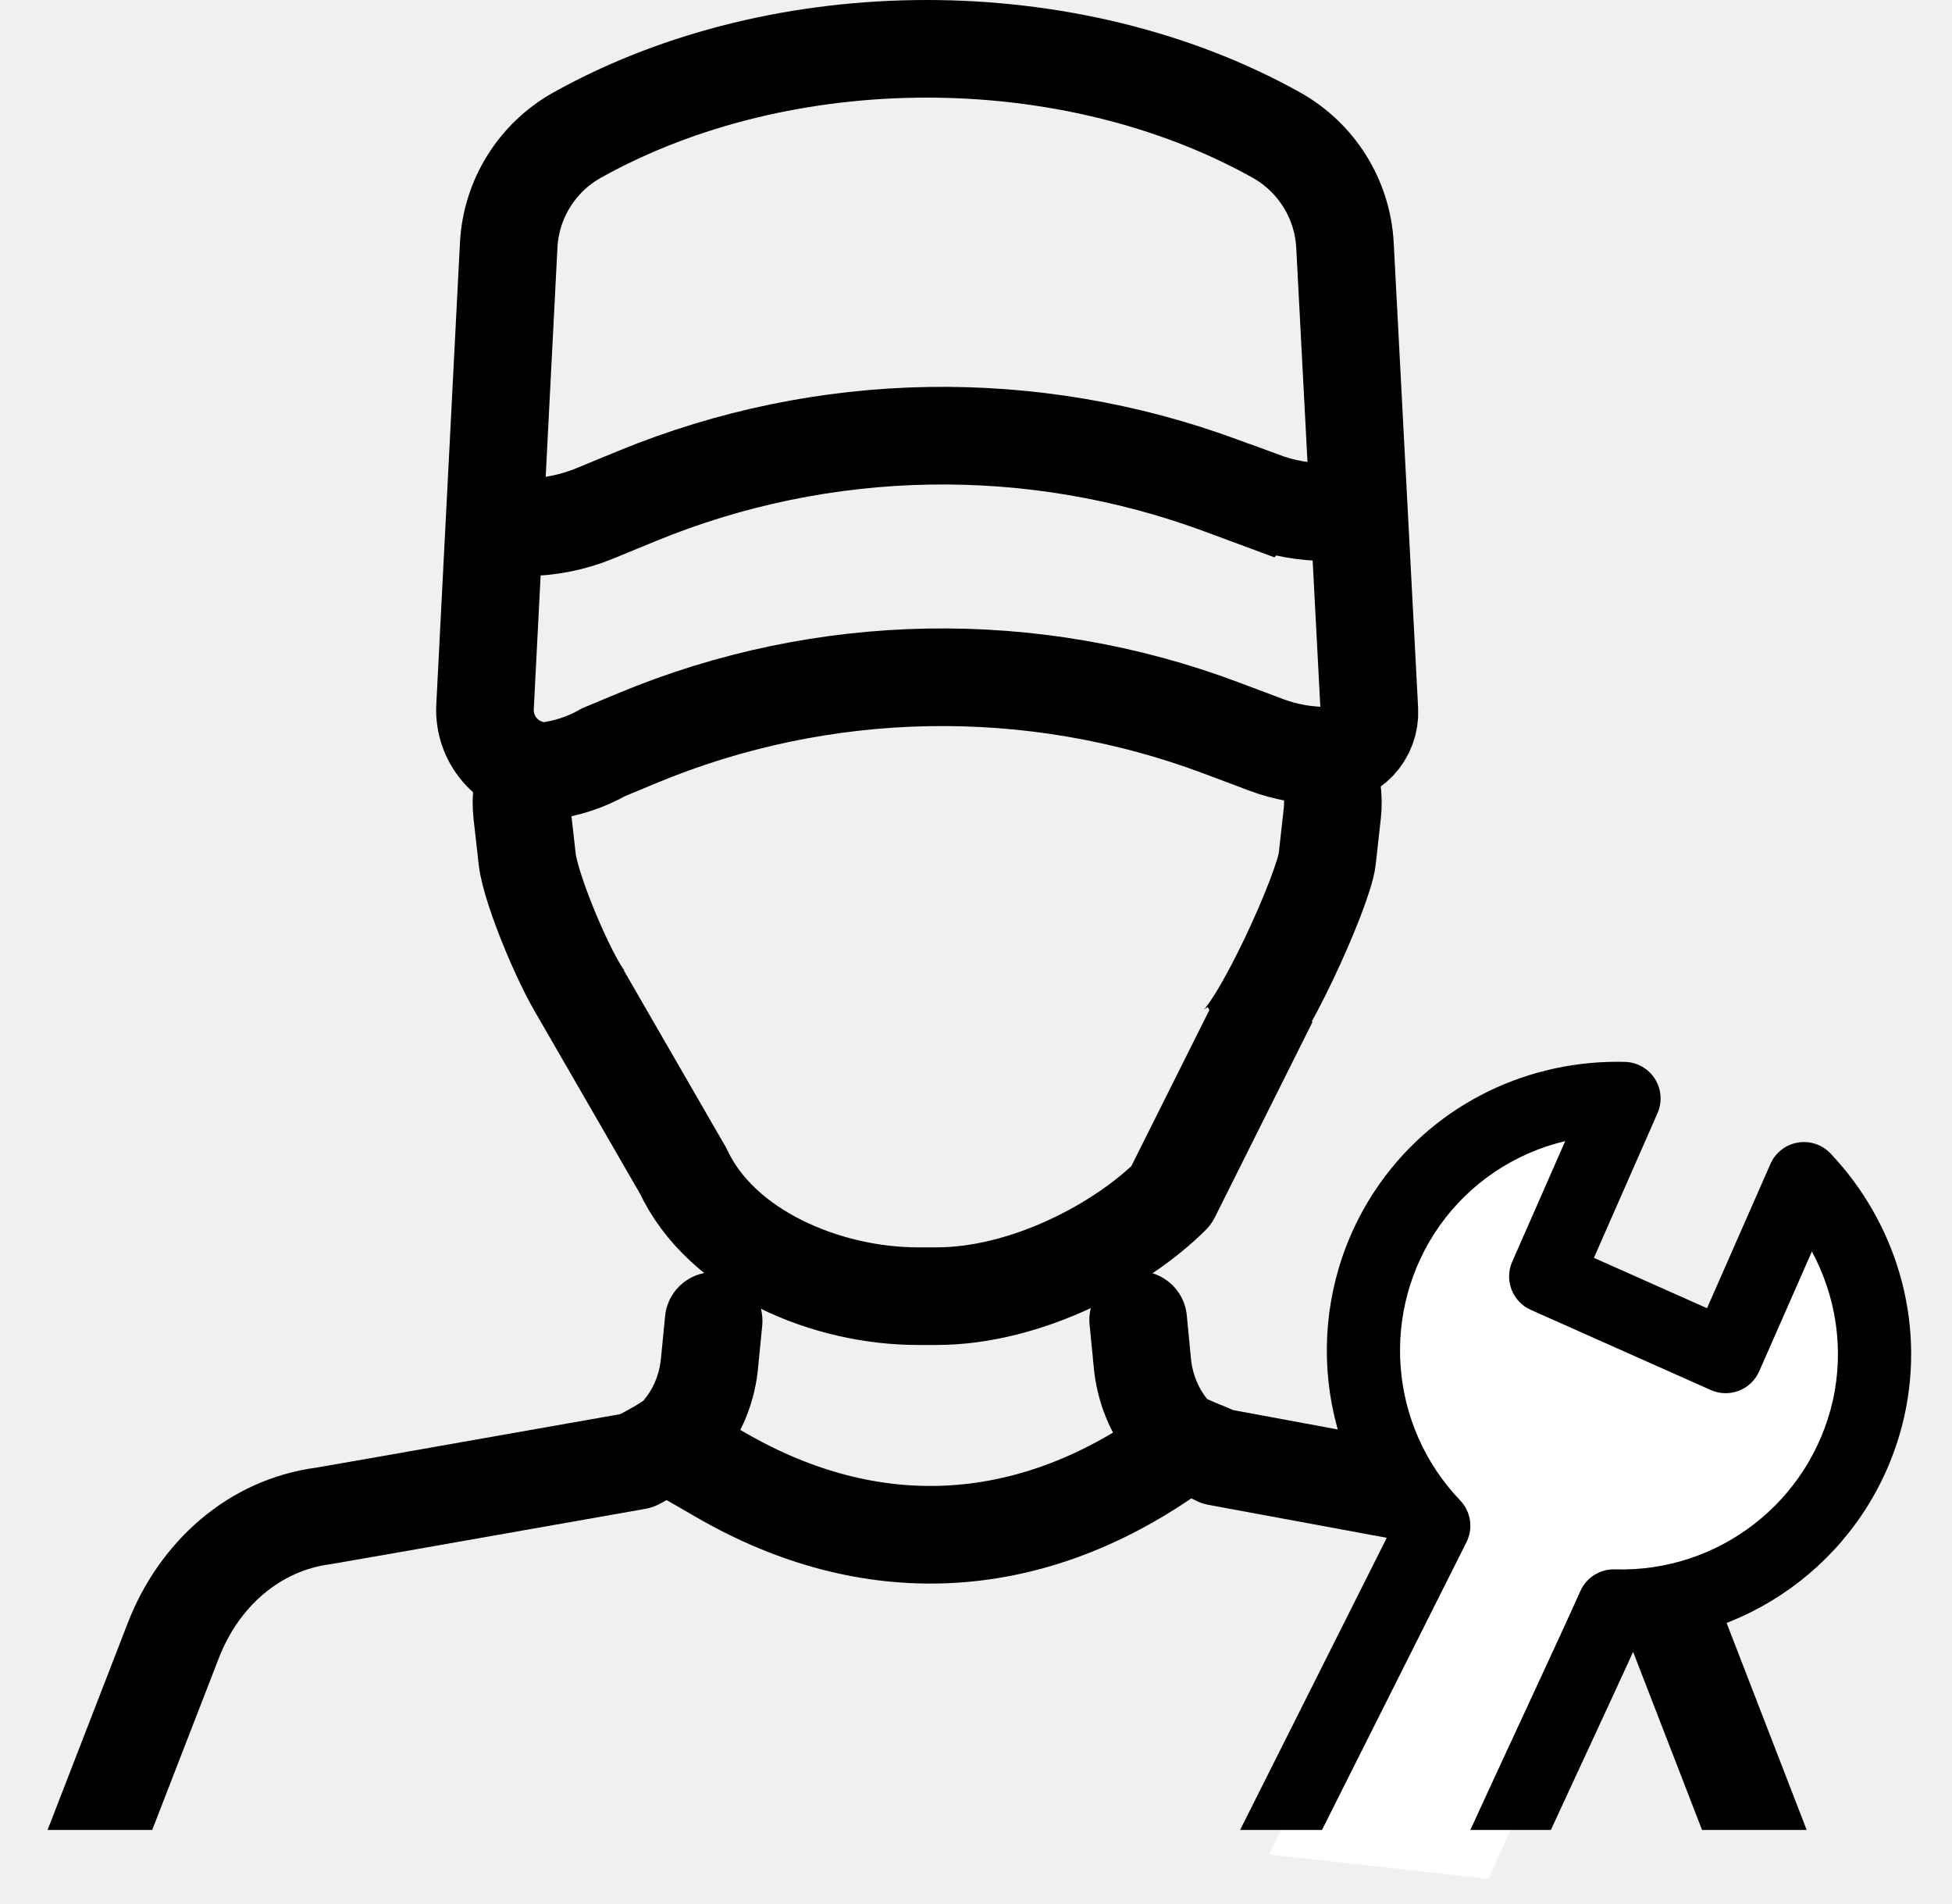
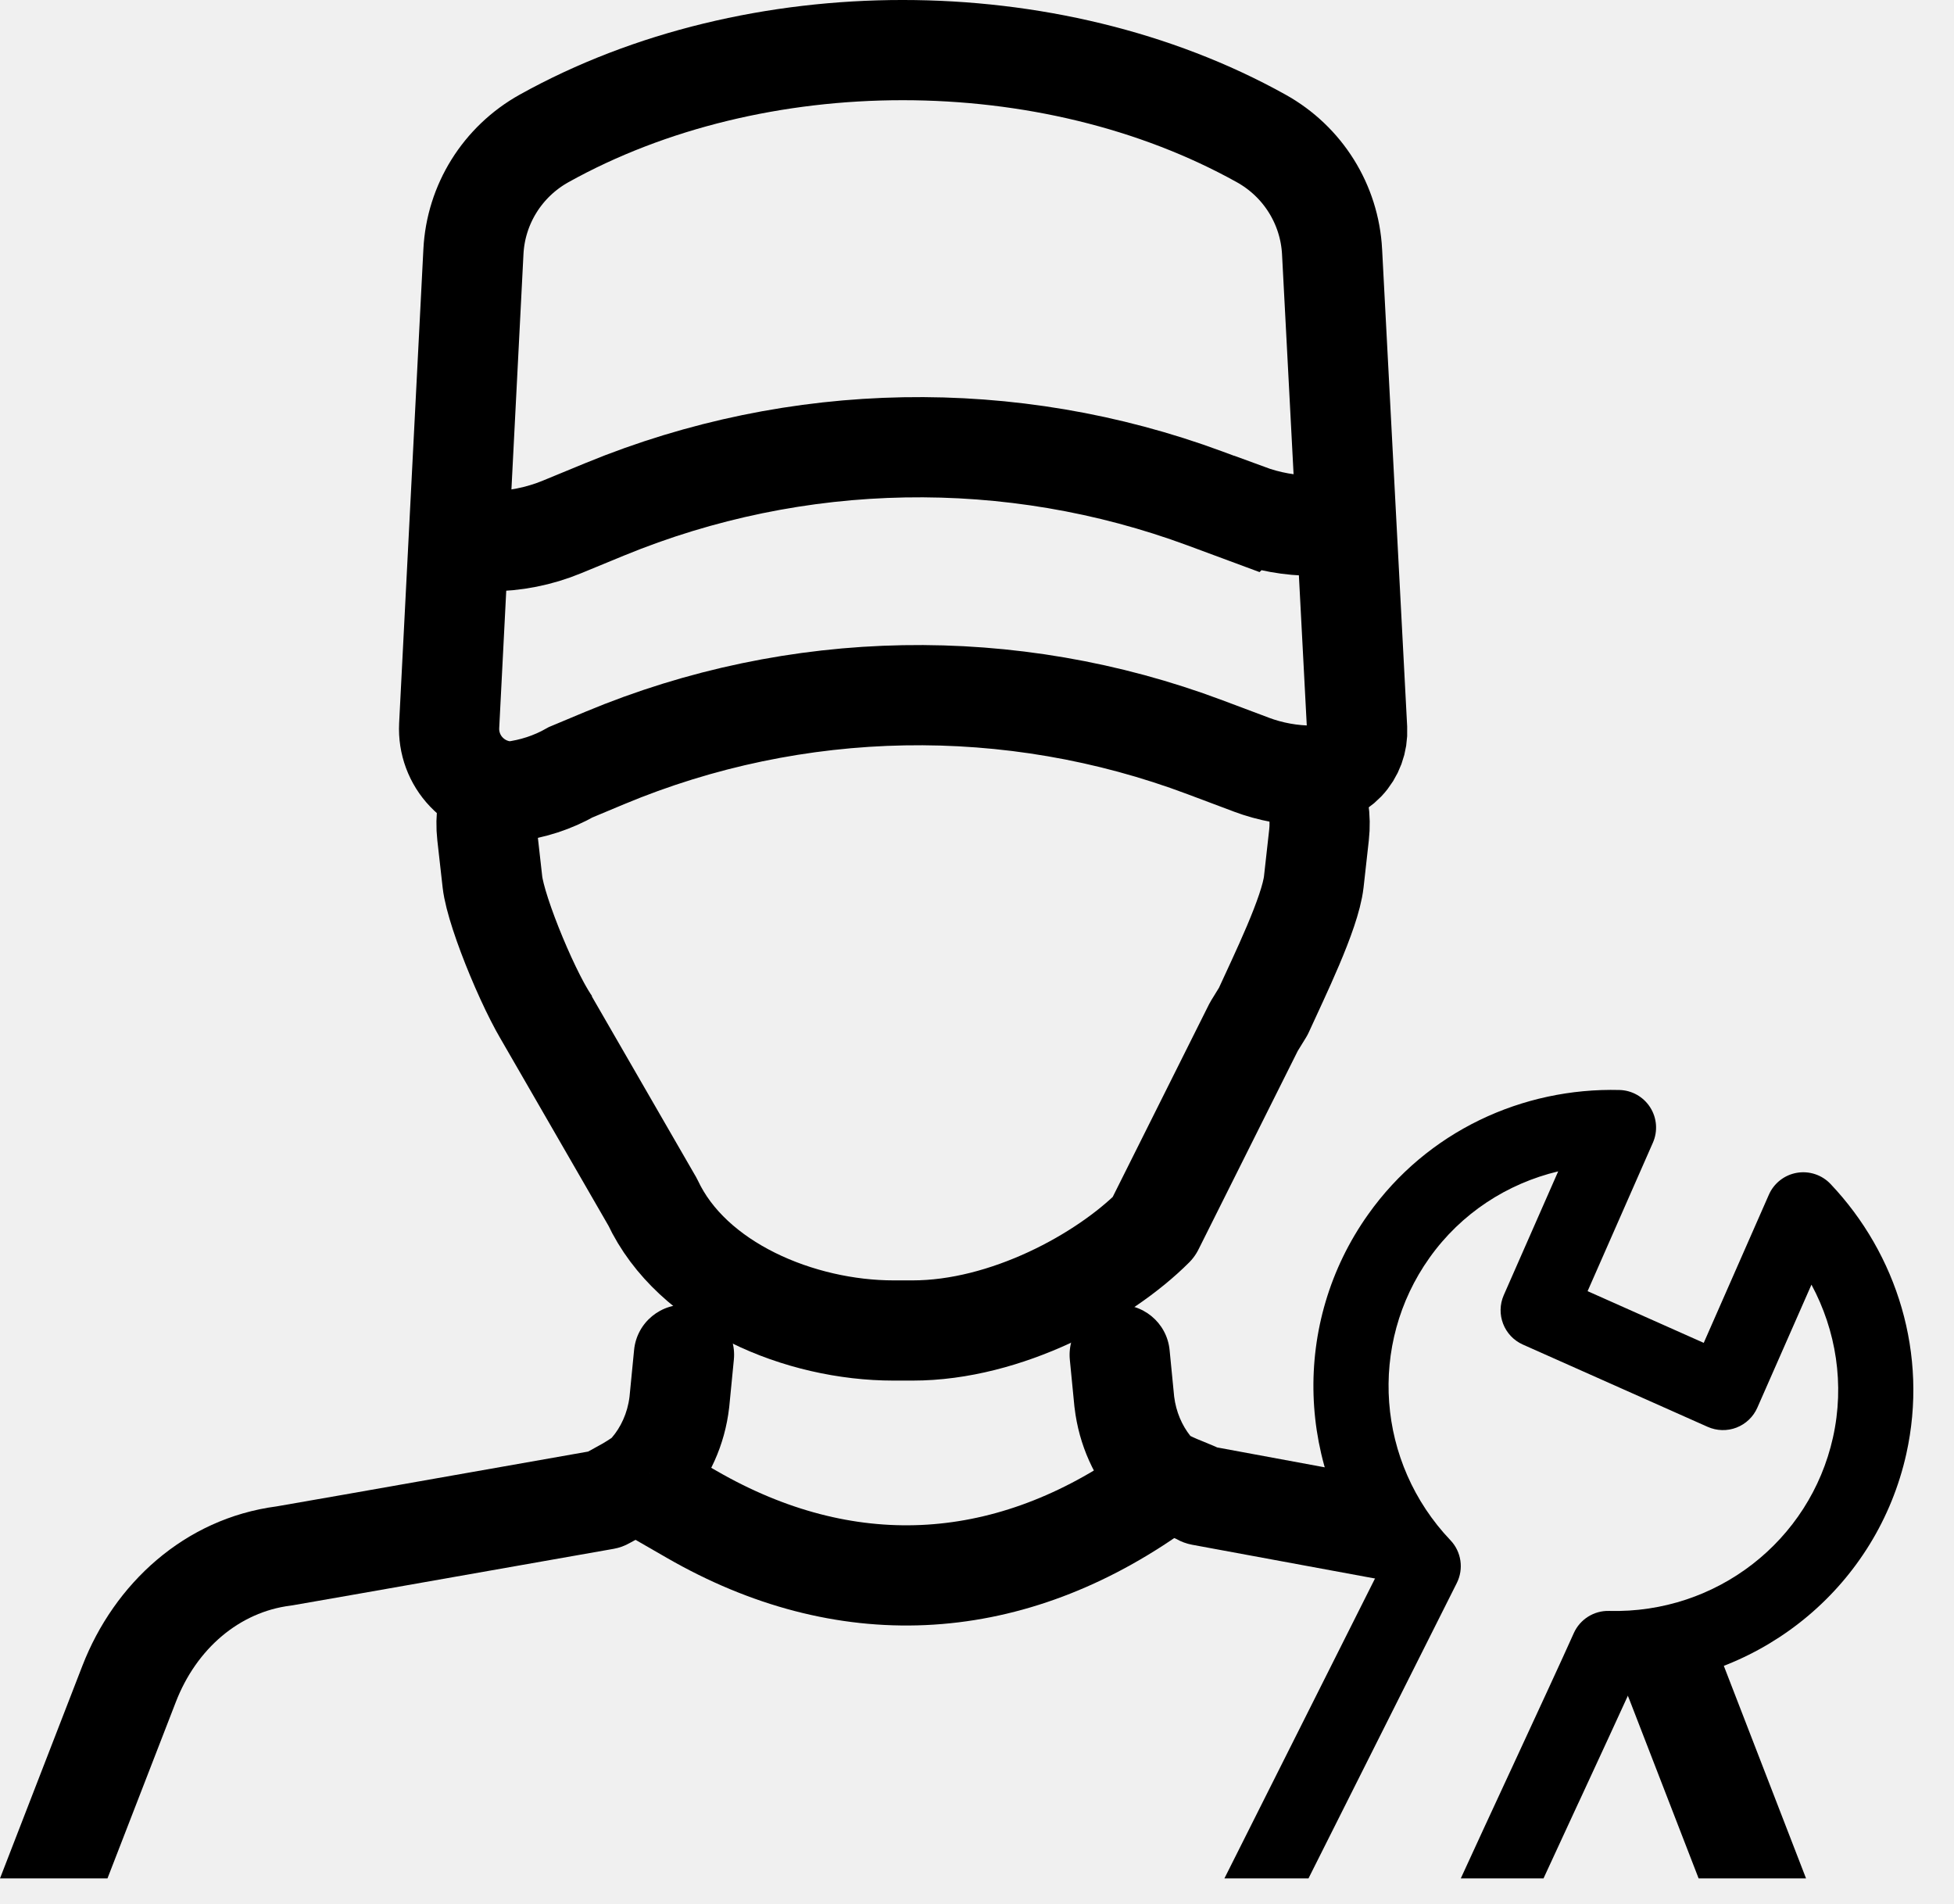
- <svg xmlns="http://www.w3.org/2000/svg" width="40" height="39" fill="none" viewBox="0 0 40 39">
-   <path stroke="currentColor" stroke-linejoin="round" stroke-width="2" d="M10.842 15.666a2.01 2.01 0 00-.144 1l.105.933c.07.63.81 2.392 1.198 2.892m-.196-.304l2.196 3.804c.783 1.672 2.945 2.564 4.808 2.564h.381c1.863 0 3.811-1.064 4.811-2.064l2-4m-.744 1c.548-.325 1.869-3.263 1.94-3.892l.104-.933a2.011 2.011 0 00-.144-1" />
-   <path fill="currentColor" d="M13.631 26.943a1 1 0 011.99.195l-.092.94-.002.018c-.042.372-.142.73-.29 1.06-.147.325-.341.628-.582.896l.002-.002-.746-.666.743.67.002-.002c-.206.23-.506.406-.658.494a10.6 10.6 0 01-.272.151l-.038.02-.143.079c-.1.057-.21.097-.323.117l-5.027.886-1.38.24-.046.008c-1.012.128-1.871.853-2.285 1.924l-1.365 3.52H.975l1.644-4.242c.632-1.636 2.032-2.94 3.874-3.183l1.358-.237 4.86-.857.064-.034c.077-.042.151-.082.222-.123a2.432 2.432 0 00.188-.12c.089-.102.166-.223.228-.36.063-.14.107-.295.127-.461l.091-.93z" />
-   <path fill="currentColor" fill-rule="evenodd" d="M37.022 37.49l-1.658-4.285c-.623-1.612-1.994-2.909-3.807-3.173-.45-.073-.9-.15-1.351-.23l-4.938-.913a4.471 4.471 0 00-.27-.114l-.131-.054a2.36 2.36 0 01-.133-.06 1.569 1.569 0 01-.325-.787l-.09-.93a1 1 0 10-1.991.196l.092.94.002.02c.088.743.398 1.422.87 1.952.154.172.335.282.443.342.122.068.248.124.349.167l.19.079.08.032a2.184 2.184 0 01.097.043c.098.056.204.095.315.116l5.088.94c.463.082.925.16 1.39.236l.018.003c.99.143 1.829.863 2.236 1.916l1.38 3.565h2.144z" clip-rule="evenodd" />
-   <path stroke="currentColor" stroke-width="2" d="M24.148 29.666l-.236.162c-2.895 2-6.083 2.155-9.131.397l-.97-.56M27.174 15.482a3.49 3.49 0 01-1.231-.223h.001l-.919-.345a16.256 16.256 0 00-11.98.215l-.676.282a3.146 3.146 0 01-1.178.387 1.251 1.251 0 01-1.252-1.314l.485-9.46a2.745 2.745 0 011.41-2.26c4.221-2.352 10.093-2.352 14.315 0a2.755 2.755 0 011.412 2.26v.002l.5 9.525a.883.883 0 01-.242.655.893.893 0 01-.645.276zm0 0h.001" />
-   <path stroke="currentColor" stroke-width="2" d="M9.938 10.802h.812c.496 0 .986-.097 1.444-.286l.86-.354A16.462 16.462 0 0125.03 9.95l.831.308.002-.002a3.79 3.79 0 001.317.236h.883" />
-   <path fill="white" d="M30.5 38.49c.49-1.097 2.08-4.49 2.57-5.588a5.19 5.19 0 005.22-4.047c.385-1.729-.157-3.477-1.324-4.708l-1.604 3.646-3.687-1.642 1.603-3.646c-1.7-.043-3.36.722-4.385 2.167a5.19 5.19 0 00.488 6.587L26 37.991" />
-   <path fill="currentColor" fill-rule="evenodd" d="M33.297 21.755c-1.935-.049-3.837.823-5.015 2.482a5.935 5.935 0 00.203 7.134l-3.073 6.12h1.678l2.96-5.895a.75.75 0 00-.126-.854 4.44 4.44 0 01-.42-5.636 4.39 4.39 0 012.57-1.727l-1.086 2.47a.75.75 0 00.381.987l3.688 1.642a.75.75 0 00.992-.383l1.08-2.455c.492.914.666 1.99.429 3.052a4.441 4.441 0 01-4.468 3.46.75.75 0 00-.705.444c-.238.533-.74 1.618-1.252 2.723l-.029.062c-.352.76-.706 1.524-.974 2.11h1.65l.685-1.48.035-.075c.394-.852.788-1.701 1.057-2.292a5.937 5.937 0 005.465-4.625c.443-1.986-.183-3.986-1.512-5.388a.75.75 0 00-1.23.214l-1.3 2.957-2.318-1.032 1.303-2.963a.75.75 0 00-.668-1.052z" clip-rule="evenodd" />
+ <svg xmlns="http://www.w3.org/2000/svg" width="39" height="38" viewBox="0 0 39 38" fill="none">
+   <path fill-rule="evenodd" clip-rule="evenodd" d="M32.323 21.755C30.388 21.706 28.485 22.578 27.308 24.237C25.765 26.407 25.875 29.314 27.511 31.371L24.438 37.491H26.116L29.076 31.596C29.218 31.313 29.168 30.971 28.95 30.742C27.474 29.191 27.303 26.832 28.53 25.106C29.163 24.214 30.084 23.622 31.1 23.379L30.014 25.849C29.848 26.227 30.018 26.668 30.395 26.836L34.083 28.478C34.266 28.559 34.473 28.565 34.659 28.493C34.845 28.421 34.995 28.278 35.075 28.095L36.155 25.64C36.647 26.554 36.821 27.63 36.584 28.692C36.123 30.757 34.257 32.209 32.116 32.152C31.813 32.144 31.535 32.319 31.411 32.596C31.173 33.129 30.67 34.214 30.159 35.319L30.13 35.381C29.778 36.141 29.424 36.905 29.156 37.491H30.807C31.017 37.035 31.253 36.524 31.491 36.011L31.526 35.937C31.92 35.084 32.314 34.235 32.583 33.644C35.219 33.493 37.466 31.625 38.048 29.019C38.49 27.033 37.865 25.033 36.536 23.631C36.364 23.449 36.111 23.365 35.863 23.408C35.616 23.451 35.406 23.615 35.305 23.845L34.005 26.802L31.687 25.77L32.99 22.807C33.091 22.578 33.071 22.314 32.937 22.103C32.803 21.892 32.573 21.761 32.323 21.755Z" fill="currentColor" />
+   <path d="M9.867 15.666C9.737 15.977 9.684 16.32 9.723 16.666L9.828 17.599C9.898 18.228 10.639 19.991 11.026 20.491M10.831 20.187L13.026 23.991C13.809 25.663 15.972 26.555 17.834 26.555H18.215C20.078 26.555 22.026 25.491 23.026 24.491L25.026 20.491L25.213 20.187C25.525 19.5 26.151 18.228 26.222 17.599L26.326 16.666C26.365 16.32 26.312 15.977 26.183 15.666" stroke="currentColor" stroke-width="2" stroke-linejoin="round" />
+   <path d="M23.173 29.666L22.937 29.828C20.042 31.828 16.854 31.983 13.806 30.225L12.835 29.666" stroke="currentColor" stroke-width="2" />
+   <path d="M26.199 15.482C25.779 15.482 25.362 15.407 24.968 15.259H24.97L24.051 14.914C20.176 13.457 15.888 13.534 12.069 15.129L11.395 15.411C11.032 15.617 10.63 15.748 10.216 15.798C9.873 15.798 9.545 15.657 9.309 15.409C9.071 15.161 8.948 14.826 8.965 14.484L9.449 5.025C9.496 4.079 10.029 3.226 10.859 2.763C15.081 0.412 20.952 0.412 25.174 2.764C26.004 3.226 26.537 4.079 26.587 5.025V5.026L27.087 14.551C27.099 14.793 27.012 15.031 26.845 15.206C26.676 15.382 26.443 15.482 26.199 15.482ZM26.199 15.482H26.201" stroke="currentColor" stroke-width="2" />
+   <path d="M8.963 10.802H9.775C10.271 10.802 10.761 10.705 11.219 10.516L12.078 10.162C15.902 8.591 20.177 8.514 24.055 9.95L24.886 10.258L24.888 10.256C25.31 10.412 25.755 10.492 26.205 10.492H27.088" stroke="currentColor" stroke-width="2" />
+   <path fill-rule="evenodd" clip-rule="evenodd" d="M32.029 33.05C32.23 33.305 32.397 33.6 32.523 33.926L33.903 37.491H36.047L34.389 33.205C34.304 32.985 34.205 32.771 34.093 32.565C33.471 32.801 32.796 32.921 32.096 32.902C32.075 32.947 32.053 32.997 32.029 33.05ZM27.278 29.441C27.518 30.101 27.895 30.722 28.406 31.259L28.211 31.647L23.792 30.831C23.681 30.81 23.574 30.771 23.477 30.715C23.478 30.716 23.478 30.716 23.475 30.714C23.467 30.711 23.439 30.698 23.379 30.672C23.361 30.665 23.332 30.653 23.3 30.64L23.3 30.64L23.299 30.64C23.239 30.615 23.163 30.584 23.109 30.561C23.009 30.518 22.883 30.462 22.761 30.394C22.652 30.334 22.472 30.224 22.318 30.052C21.846 29.522 21.535 28.843 21.448 28.101L21.445 28.081L21.353 27.14C21.299 26.59 21.701 26.101 22.251 26.047C22.8 25.993 23.29 26.395 23.344 26.945L23.435 27.874C23.473 28.179 23.591 28.449 23.759 28.66C23.79 28.676 23.833 28.695 23.892 28.721C23.944 28.743 23.982 28.758 24.024 28.775C24.059 28.789 24.097 28.805 24.149 28.827C24.189 28.843 24.239 28.864 24.293 28.889L27.278 29.441ZM13.749 26.046C13.2 25.992 12.71 26.393 12.656 26.943L12.565 27.874C12.545 28.04 12.501 28.195 12.438 28.335C12.377 28.472 12.299 28.593 12.21 28.696C12.205 28.699 12.198 28.704 12.189 28.711C12.149 28.738 12.094 28.773 12.022 28.815C11.952 28.855 11.877 28.896 11.8 28.938L11.737 28.972L6.877 29.829L5.519 30.066C3.677 30.309 2.277 31.613 1.644 33.248L0 37.491H2.145L3.509 33.971C3.923 32.9 4.783 32.175 5.794 32.047C5.81 32.045 5.825 32.042 5.841 32.04L7.22 31.799L12.247 30.913C12.361 30.893 12.47 30.853 12.57 30.796C12.604 30.777 12.649 30.753 12.713 30.718L12.713 30.718L12.714 30.718L12.714 30.718L12.751 30.697C12.83 30.655 12.926 30.602 13.024 30.546C13.176 30.458 13.475 30.282 13.681 30.052C13.921 29.784 14.116 29.481 14.262 29.156C14.411 28.826 14.51 28.468 14.553 28.096L14.555 28.079L14.647 27.138C14.701 26.589 14.299 26.099 13.749 26.046ZM13.681 30.052L13.679 30.053L12.936 29.384L13.682 30.05L13.681 30.052Z" fill="currentColor" />
</svg>
